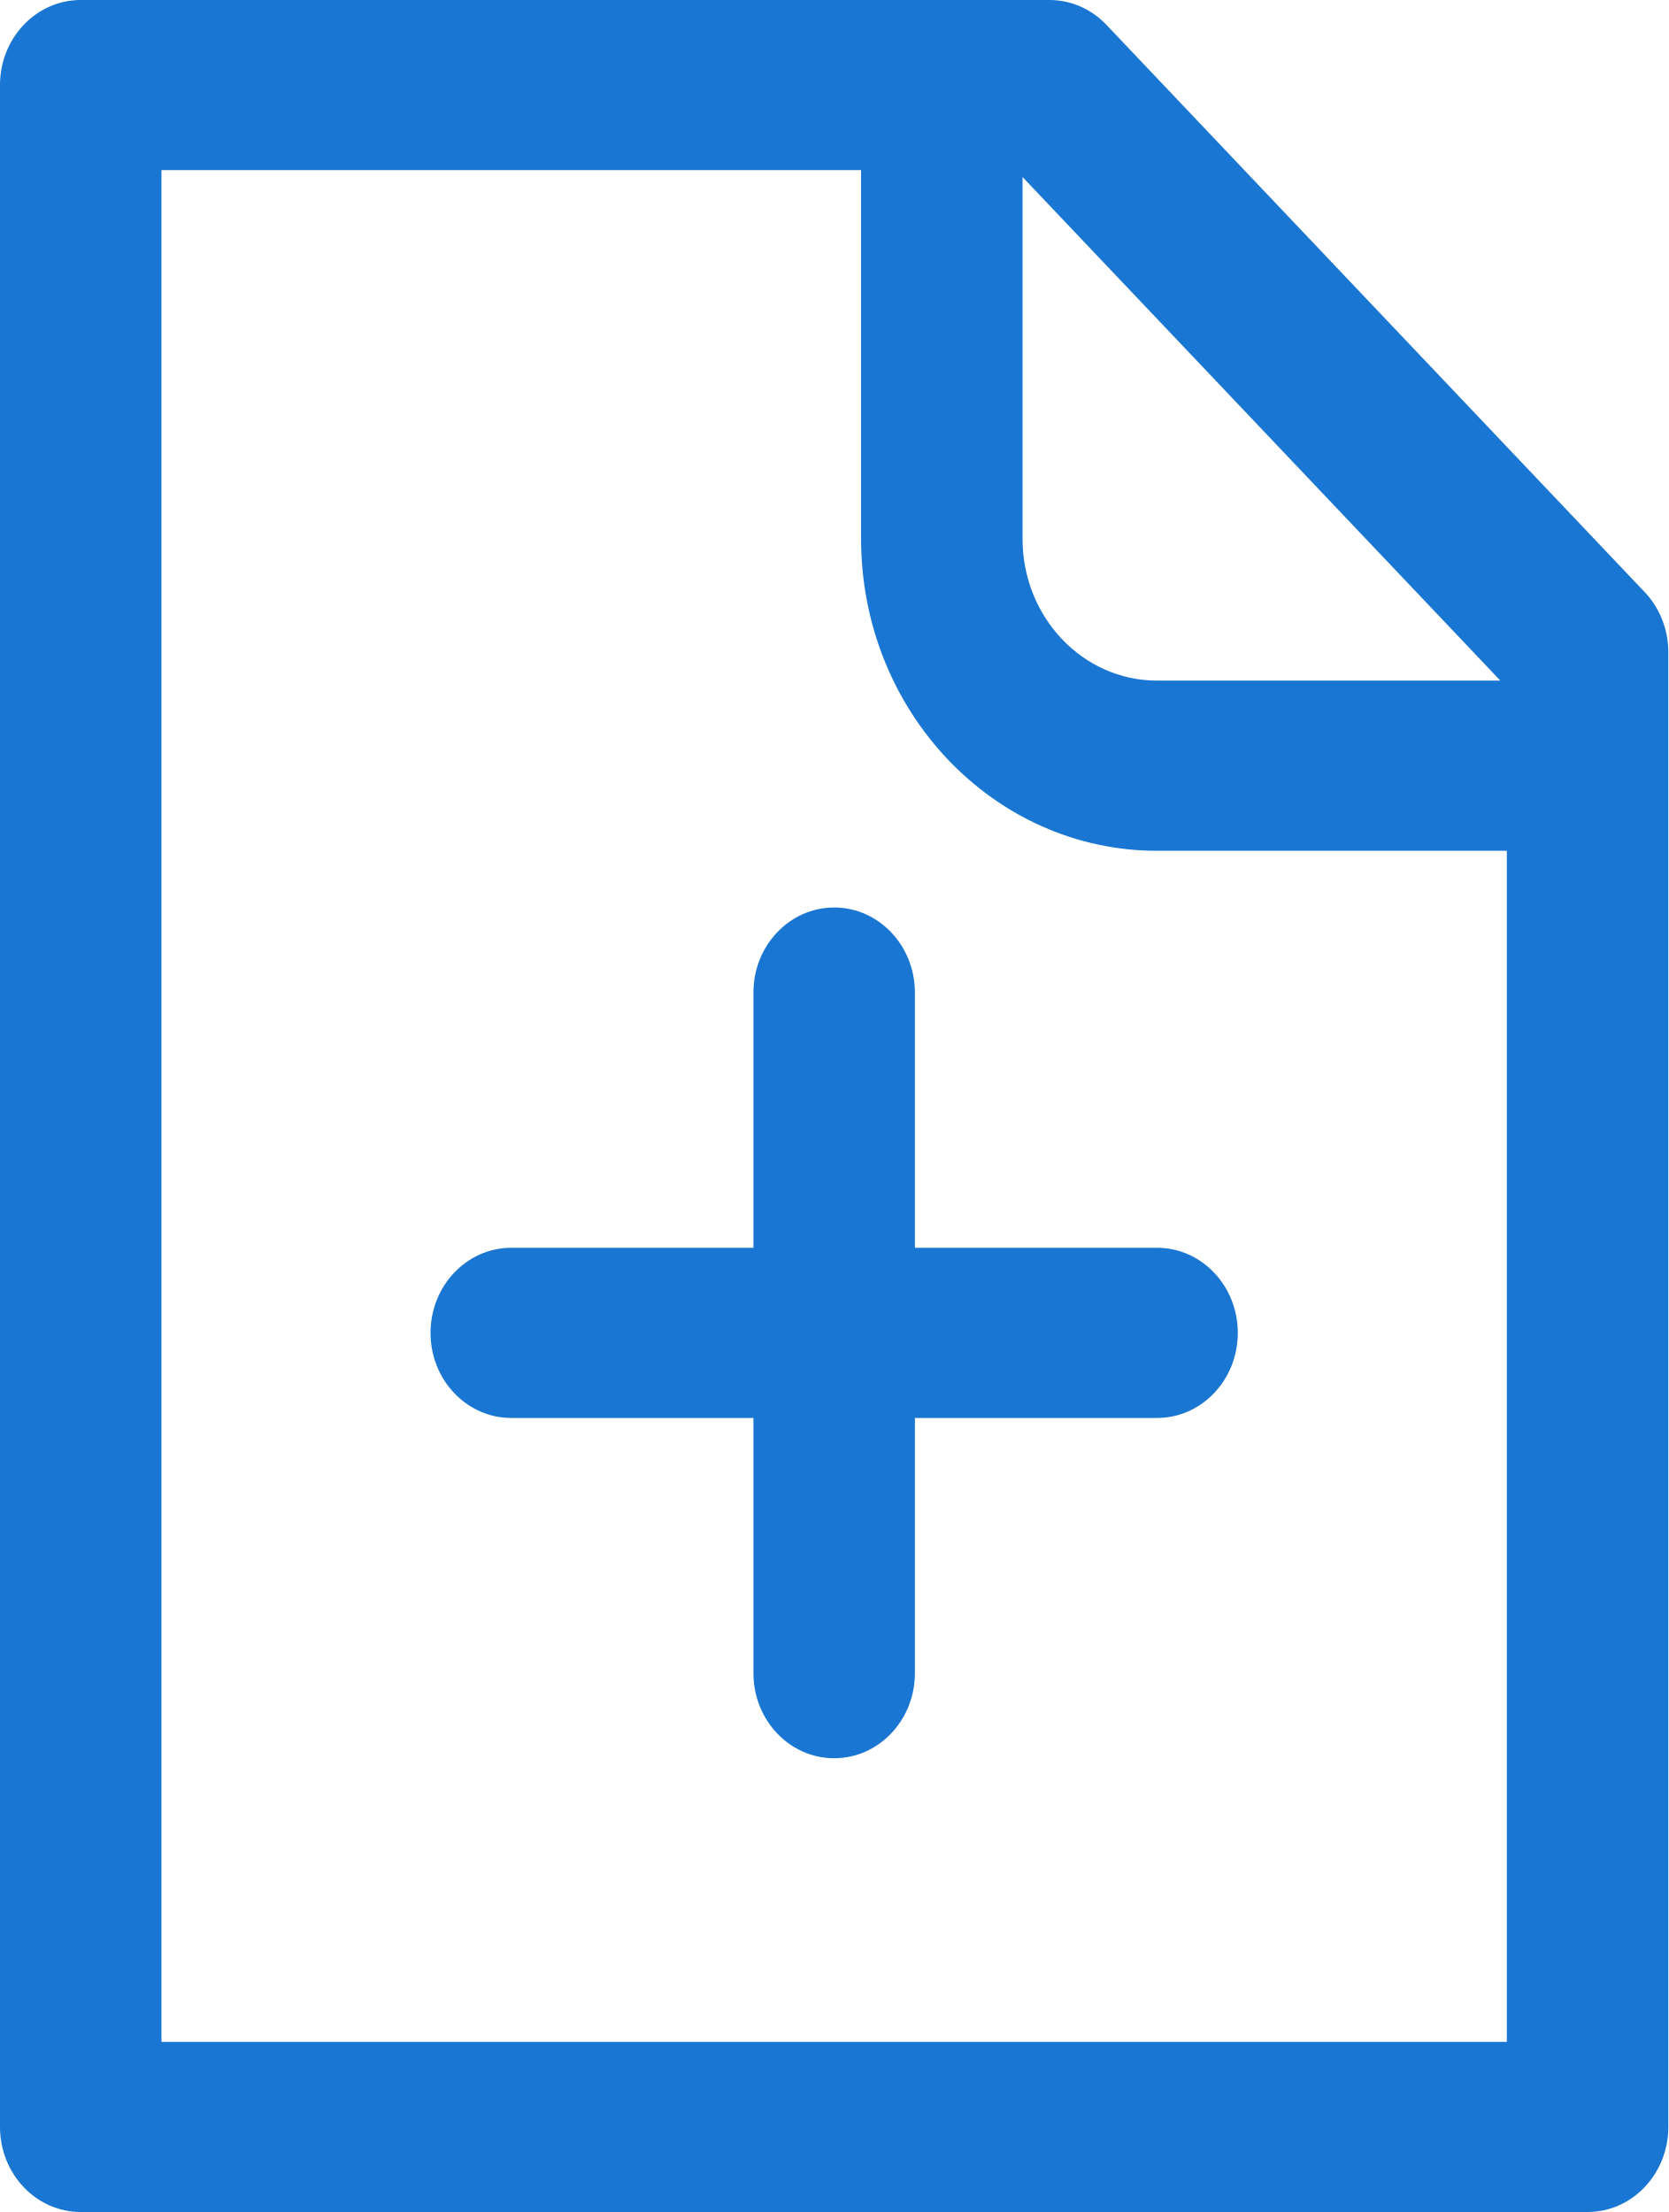
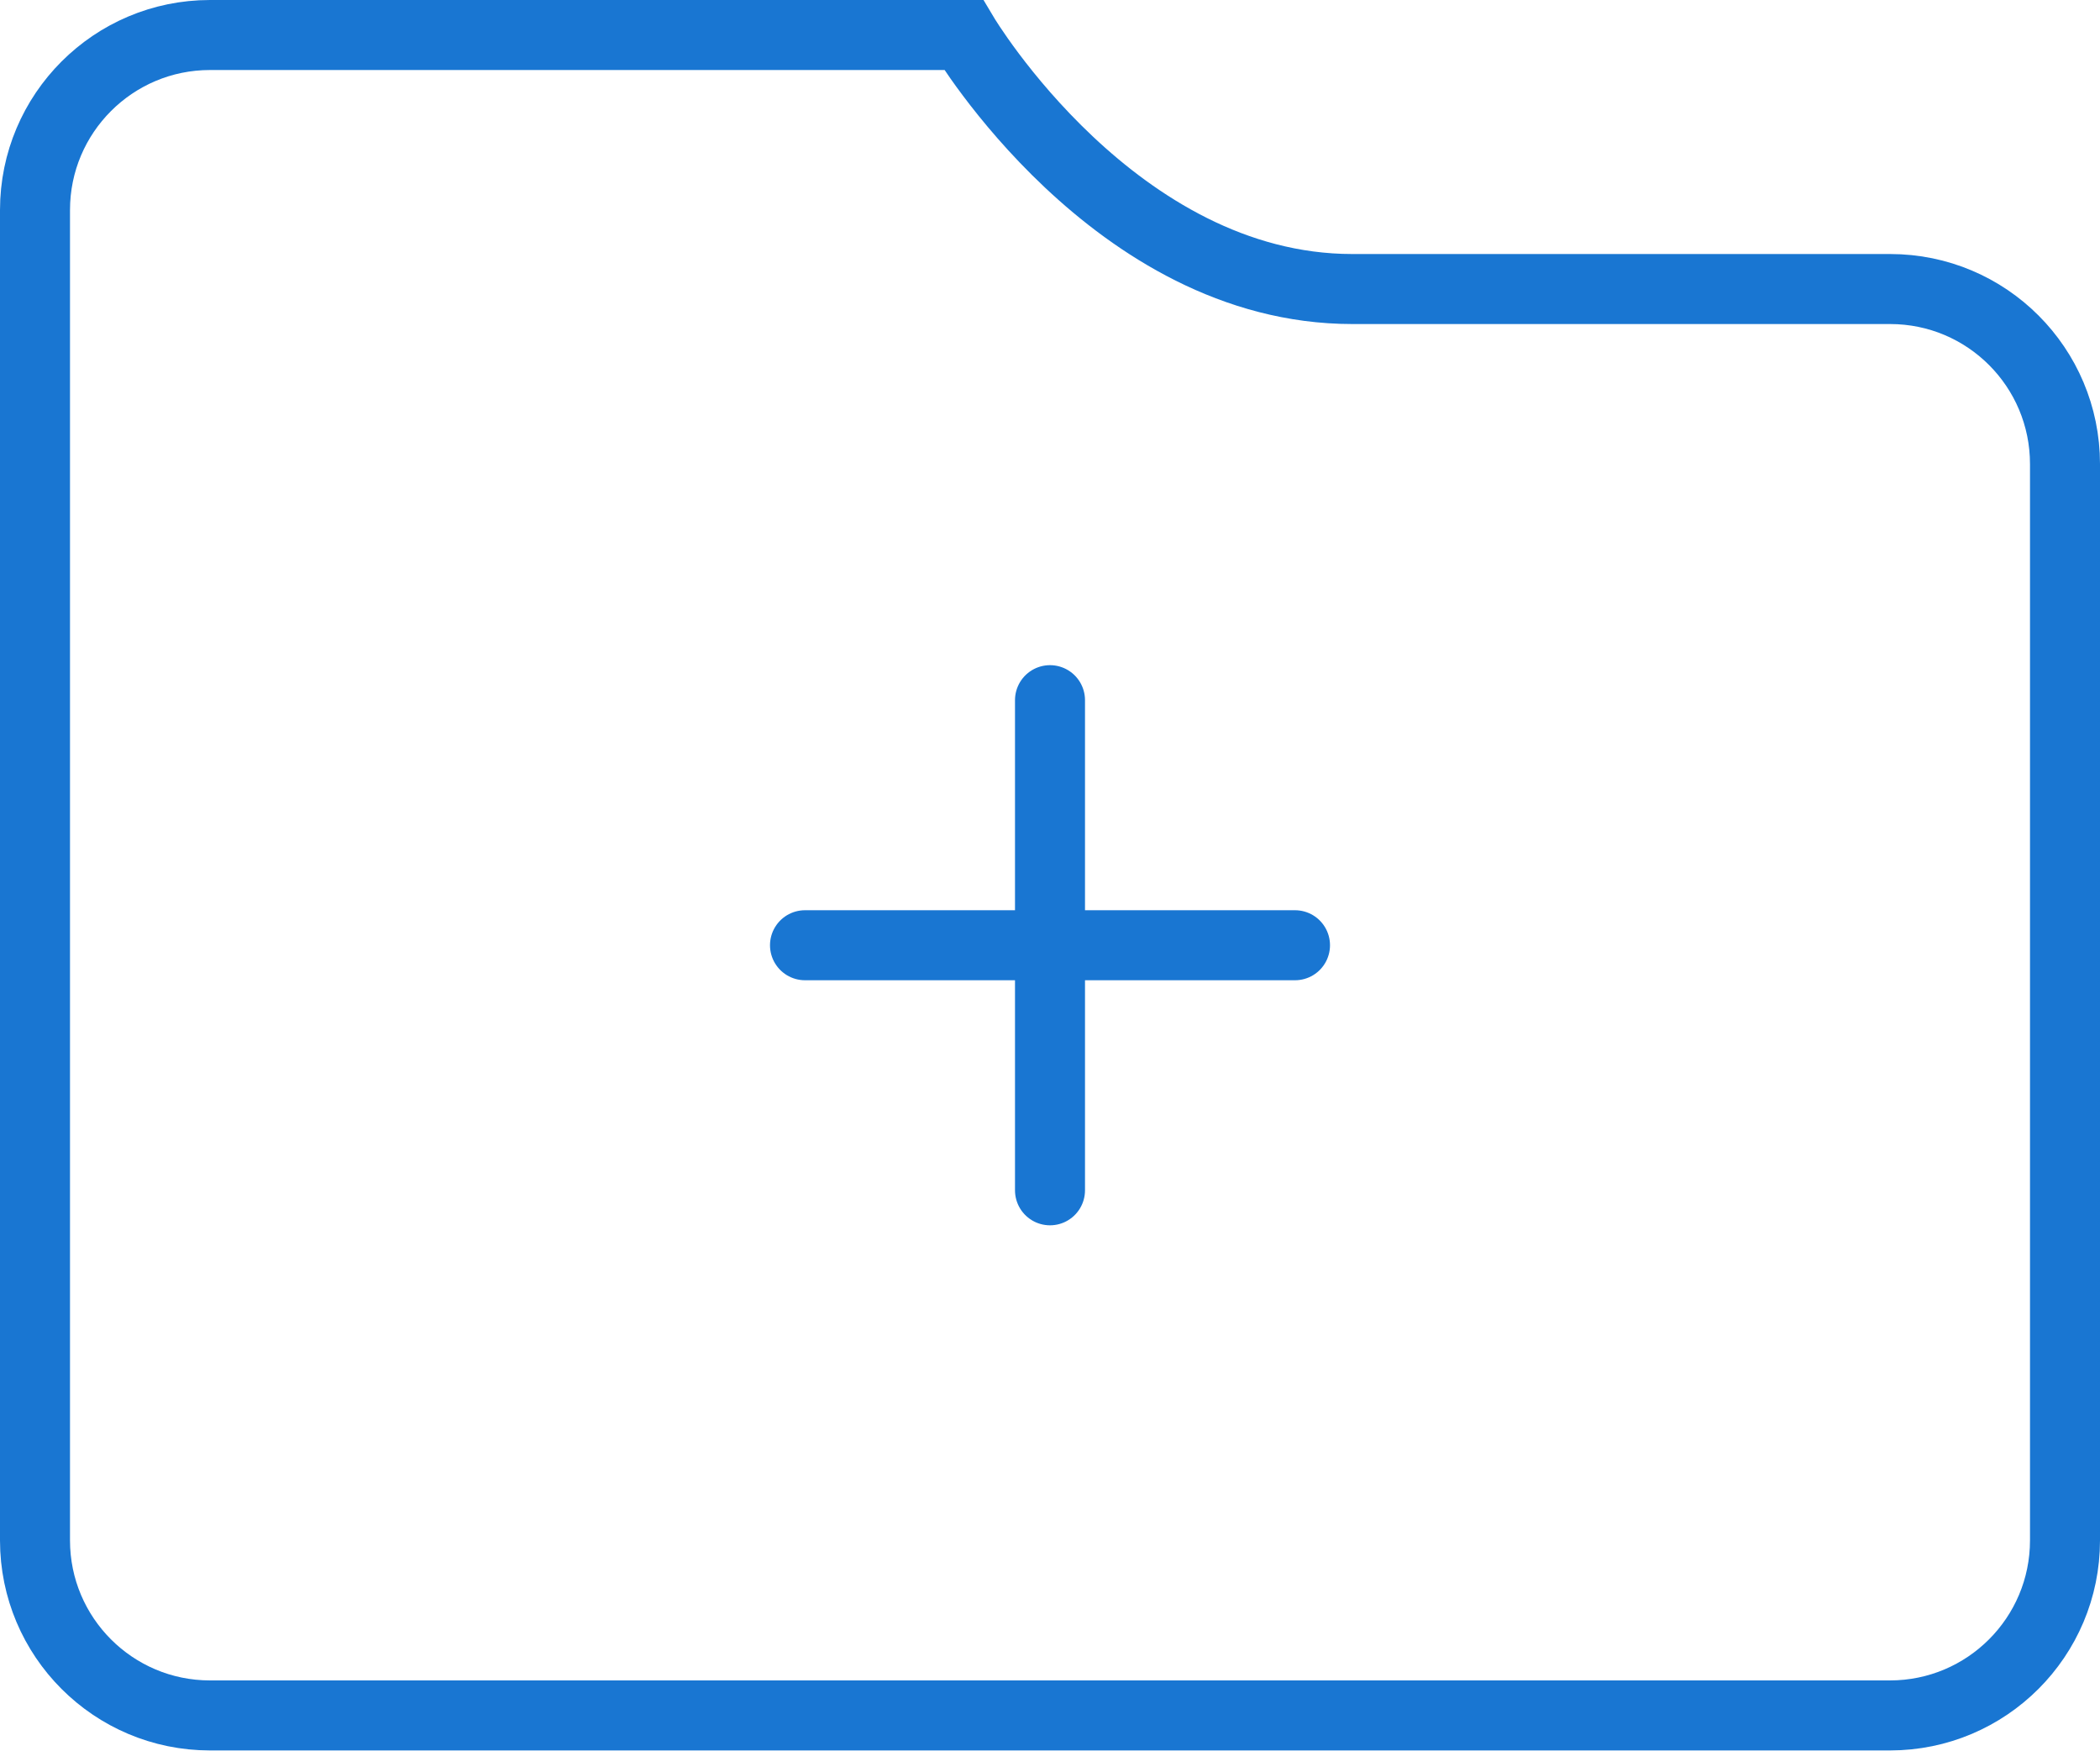
- <svg xmlns="http://www.w3.org/2000/svg" width="46" height="61" viewBox="0 0 46 61" fill="none">
-   <path d="M2.226 2.346V0C0.997 0 0 1.05 0 2.346H2.226ZM43.774 58.654V61C45.003 61 46 59.95 46 58.654H43.774ZM2.226 58.654H0C0 59.95 0.997 61 2.226 61V58.654ZM28.936 2.346L30.509 0.687C30.092 0.247 29.526 0 28.936 0V2.346ZM43.774 17.987H46C46 17.365 45.766 16.768 45.348 16.328L43.774 17.987ZM25.226 27.372C25.226 26.076 24.229 25.026 23 25.026C21.771 25.026 20.774 26.076 20.774 27.372H25.226ZM20.774 46.141C20.774 47.437 21.771 48.487 23 48.487C24.229 48.487 25.226 47.437 25.226 46.141H20.774ZM14.097 34.41C12.867 34.41 11.871 35.461 11.871 36.756C11.871 38.052 12.867 39.103 14.097 39.103V34.41ZM31.903 39.103C33.133 39.103 34.129 38.052 34.129 36.756C34.129 35.461 33.133 34.41 31.903 34.41V39.103ZM43.774 56.308H2.226V61H43.774V56.308ZM4.452 58.654V2.346H0V58.654H4.452ZM2.226 4.692H28.936V0H2.226V4.692ZM41.548 17.987V58.654H46V17.987H41.548ZM27.362 4.005L42.2 19.646L45.348 16.328L30.509 0.687L27.362 4.005ZM23.742 2.346V14.859H28.194V2.346H23.742ZM31.903 23.462H43.774V18.769H31.903V23.462ZM23.742 14.859C23.742 19.61 27.396 23.462 31.903 23.462V18.769C29.854 18.769 28.194 17.019 28.194 14.859H23.742ZM20.774 27.372V46.141H25.226V27.372H20.774ZM14.097 39.103H31.903V34.41H14.097V39.103Z" fill="#1976D2" />
+ <svg xmlns="http://www.w3.org/2000/svg" width="60" height="50" viewBox="0 0 60 50" fill="none">
+   <path d="M30 20V34" stroke="#1976D2" stroke-width="2" stroke-linecap="round" stroke-linejoin="round" />
+   <path d="M23 27H37" stroke="#1976D2" stroke-width="2" stroke-linecap="round" stroke-linejoin="round" />
+   <path d="M27.532 1H6C3.239 1 1 3.239 1 6V44C1 46.761 3.239 49 6 49H54C56.761 49 59 46.761 59 44V13.256C59 10.494 56.766 8.256 54.004 8.256H38.638C31.851 8.256 27.532 1 27.532 1Z" stroke="#1976D2" stroke-width="2" />
</svg>
